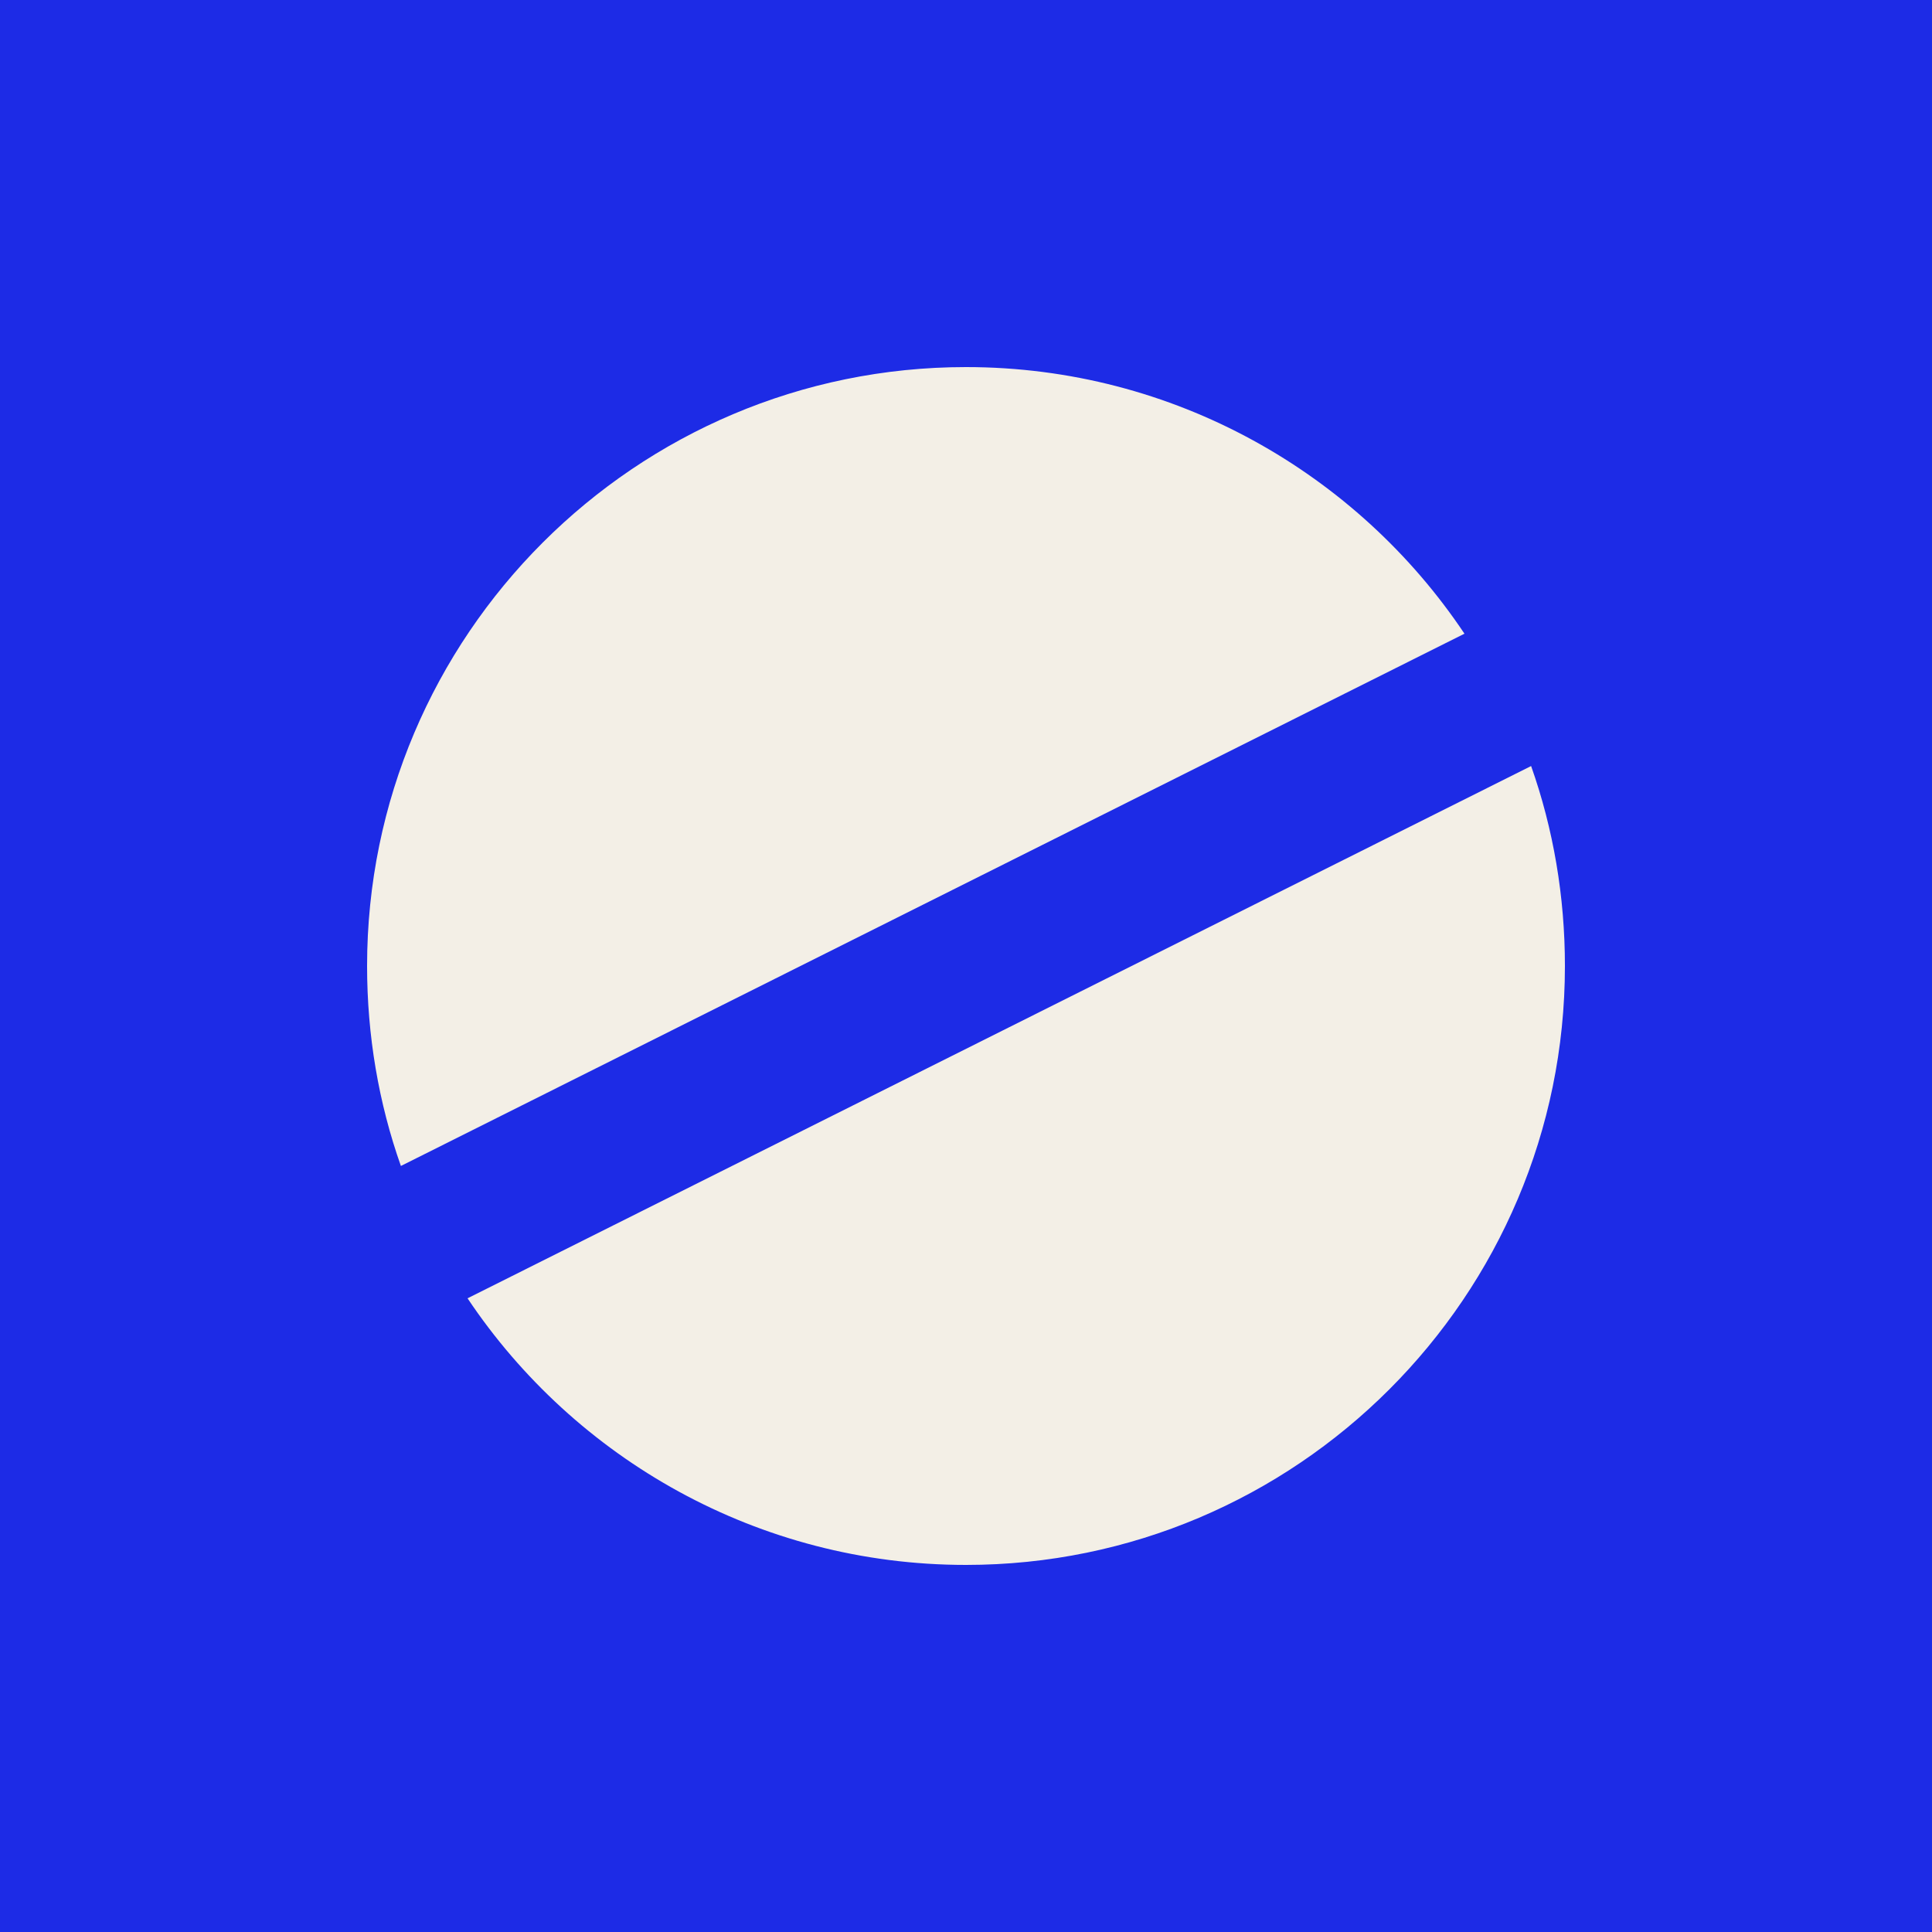
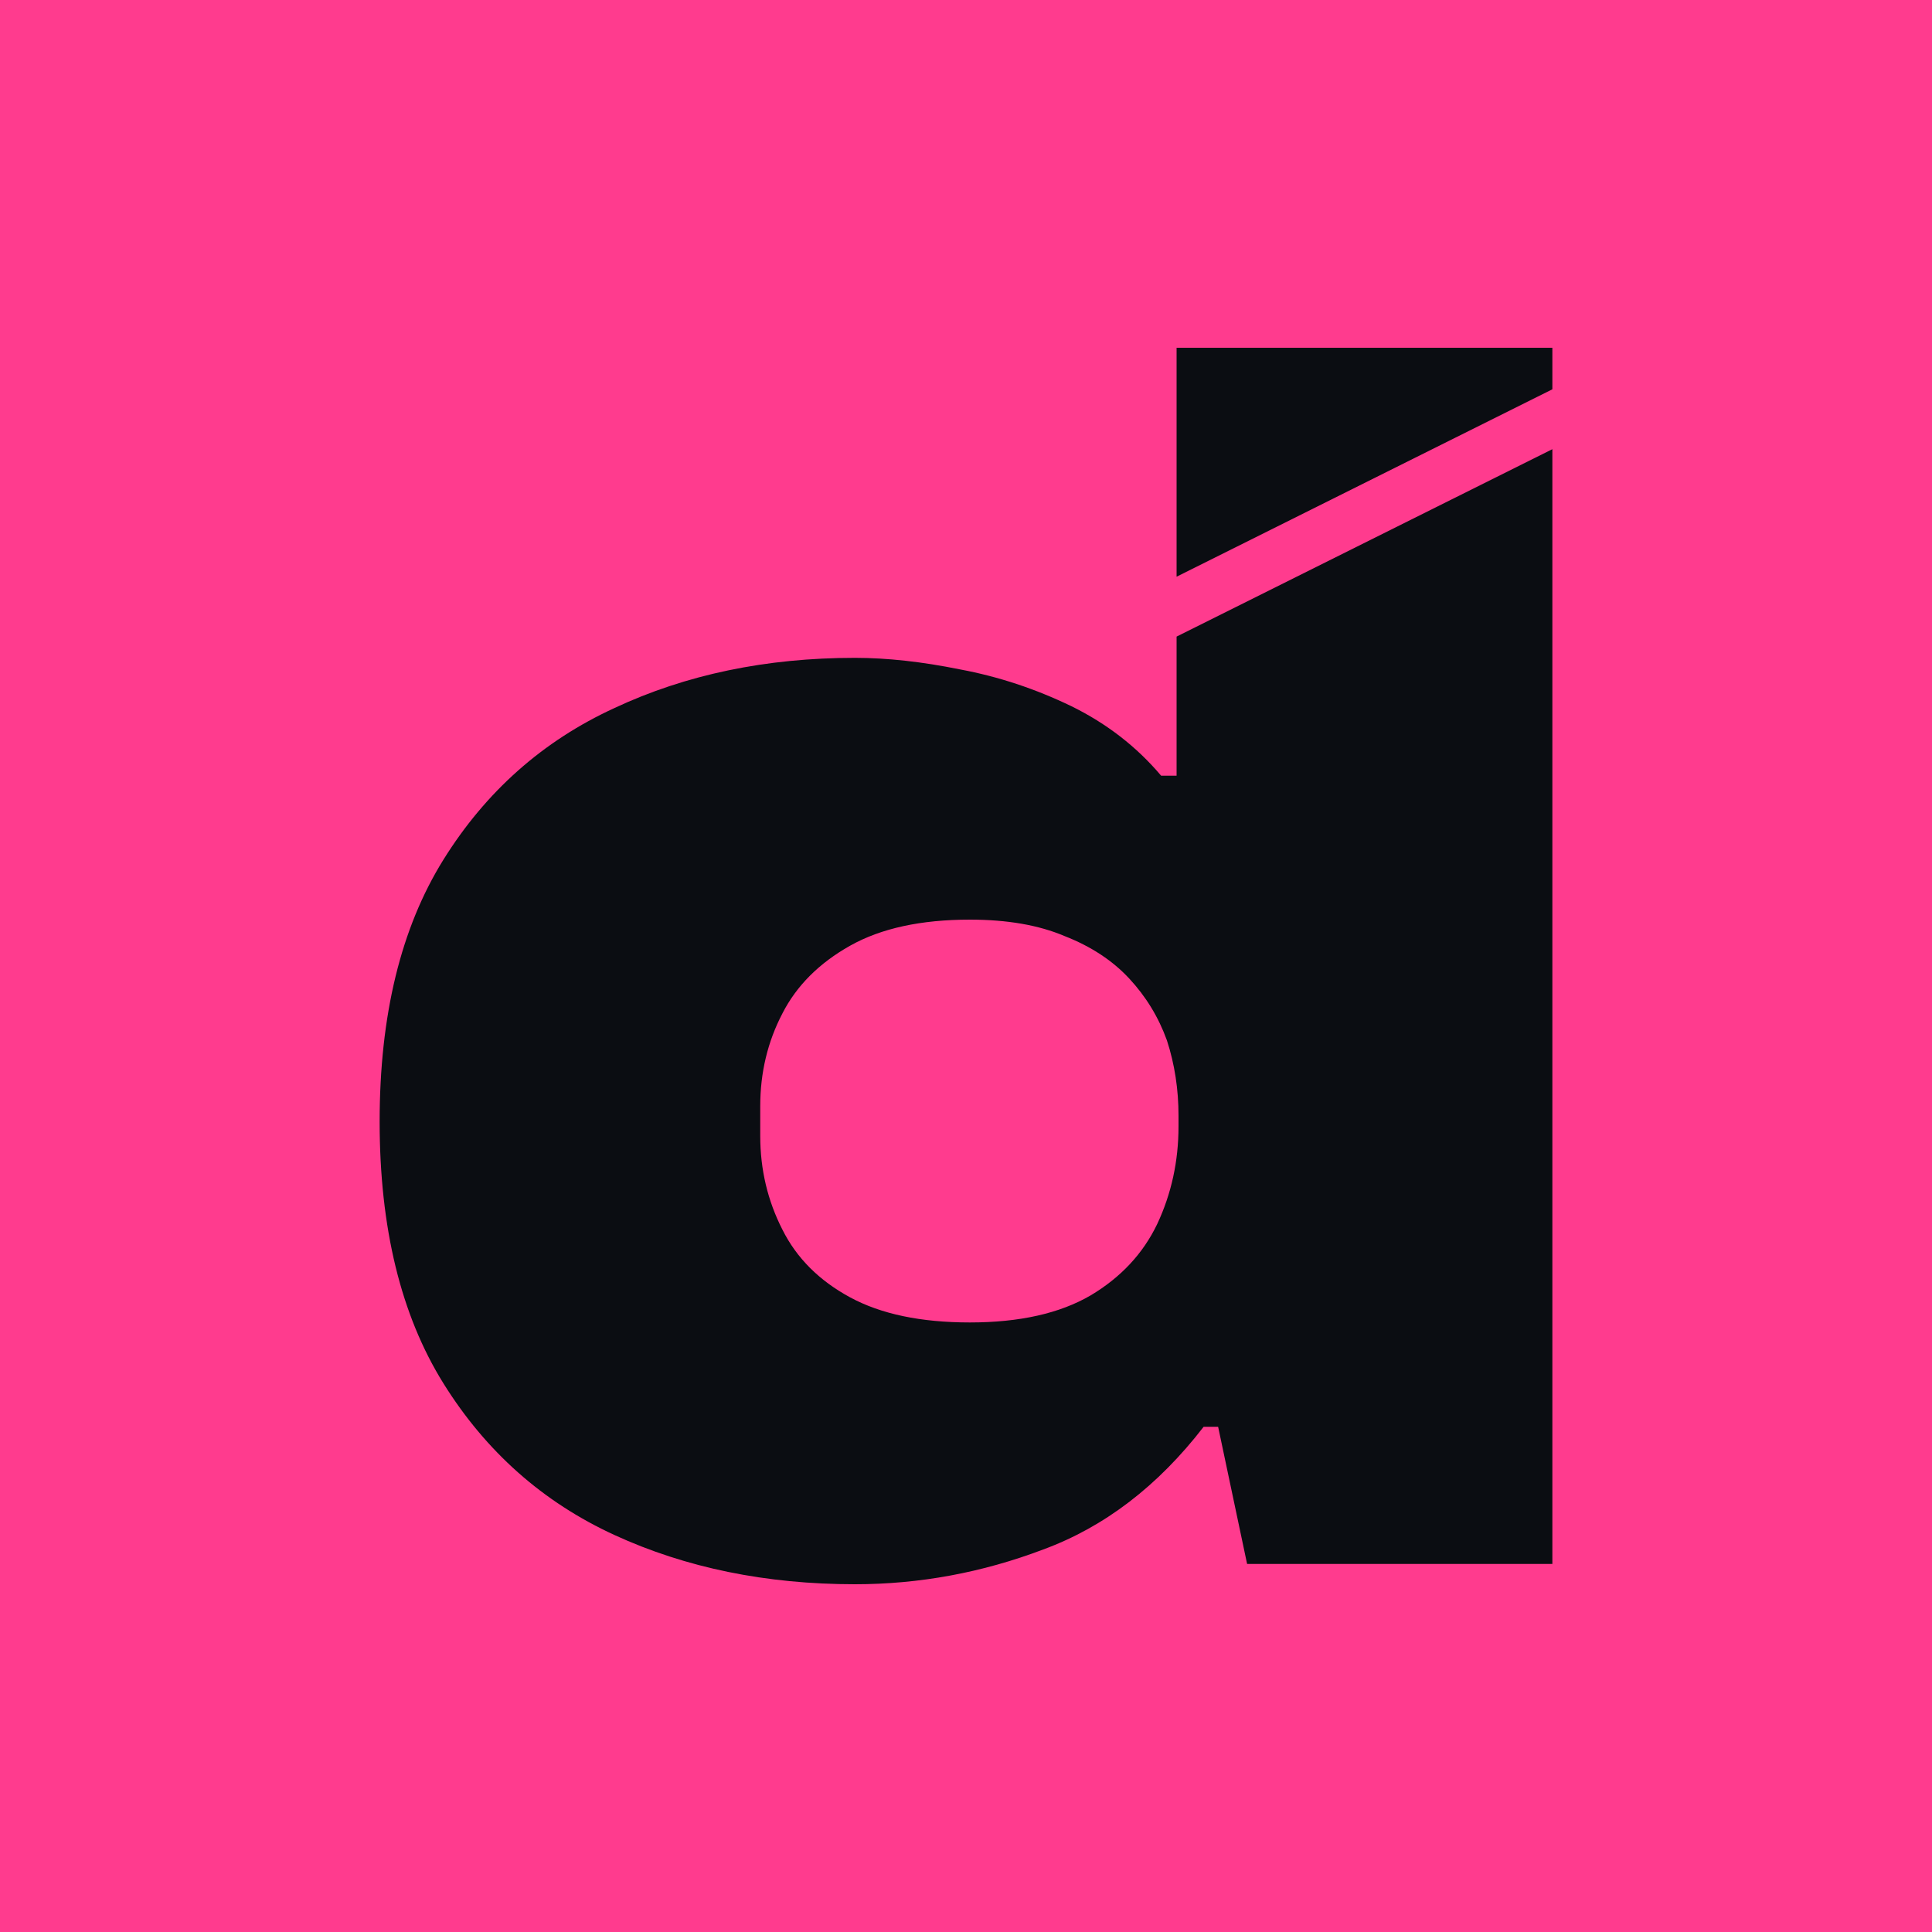
<svg xmlns="http://www.w3.org/2000/svg" viewBox="-100 -100 200 200" role="img" aria-label="Spindle">
-   <rect x="-100" y="-100" width="200" height="200" rx="0" fill="#1D2BE6" />
-   <path fill="#F3EFE6" d="M-58.5 20.7C-60.8 14.2 -62 7.2 -62 0C-62 -34.2 -34.2 -62 0 -62C21.5 -62 40.5 -51 51.6 -34.4L-58.5 20.7ZM62 0C62 34.2 34.2 62 0 62C-21.5 62 -40.5 51 -51.6 34.4L58.5 -20.7C60.8 -14.2 62 -7.2 62 0Z" />
+   <rect x="-100" y="-100" width="200" height="200" rx="0" fill="#FF3B8E" />
+   <path fill="#0B0D12" d="M-11.5 64Q-25.3 64 -36.4 58.9Q-47.5 53.8 -54.1 43.2Q-60.7 32.6 -60.7 16.1Q-60.7 -0.4 -54.1 -11Q-47.5 -21.6 -36.4 -26.7Q-25.3 -31.9 -11.5 -31.9Q-6.5 -31.9 -0.6 -30.7Q5.3 -29.6 10.9 -26.9Q16.4 -24.2 20.2 -19.7H21.8V-34.1L60.7 -53.5V61.9H29.1L26.1 47.7H24.6Q17.5 56.9 8 60.4Q-1.5 64 -11.5 64ZM0.4 36.9Q8.1 36.9 12.9 34.1Q17.6 31.3 19.8 26.7Q22 22 22 16.6V15.5Q22 11.4 20.8 7.7Q19.5 4.1 16.9 1.3Q14.3 -1.5 10.2 -3.1Q6.2 -4.8 0.4 -4.8Q-7.2 -4.8 -12 -2.1Q-16.8 0.6 -19 4.9Q-21.3 9.3 -21.3 14.5V17.6Q-21.3 22.8 -19 27.3Q-16.8 31.7 -12 34.3Q-7.2 36.9 0.4 36.9ZM60.7 -59.7 21.8 -40.3V-64H60.7V-59.7Z" />
</svg>
